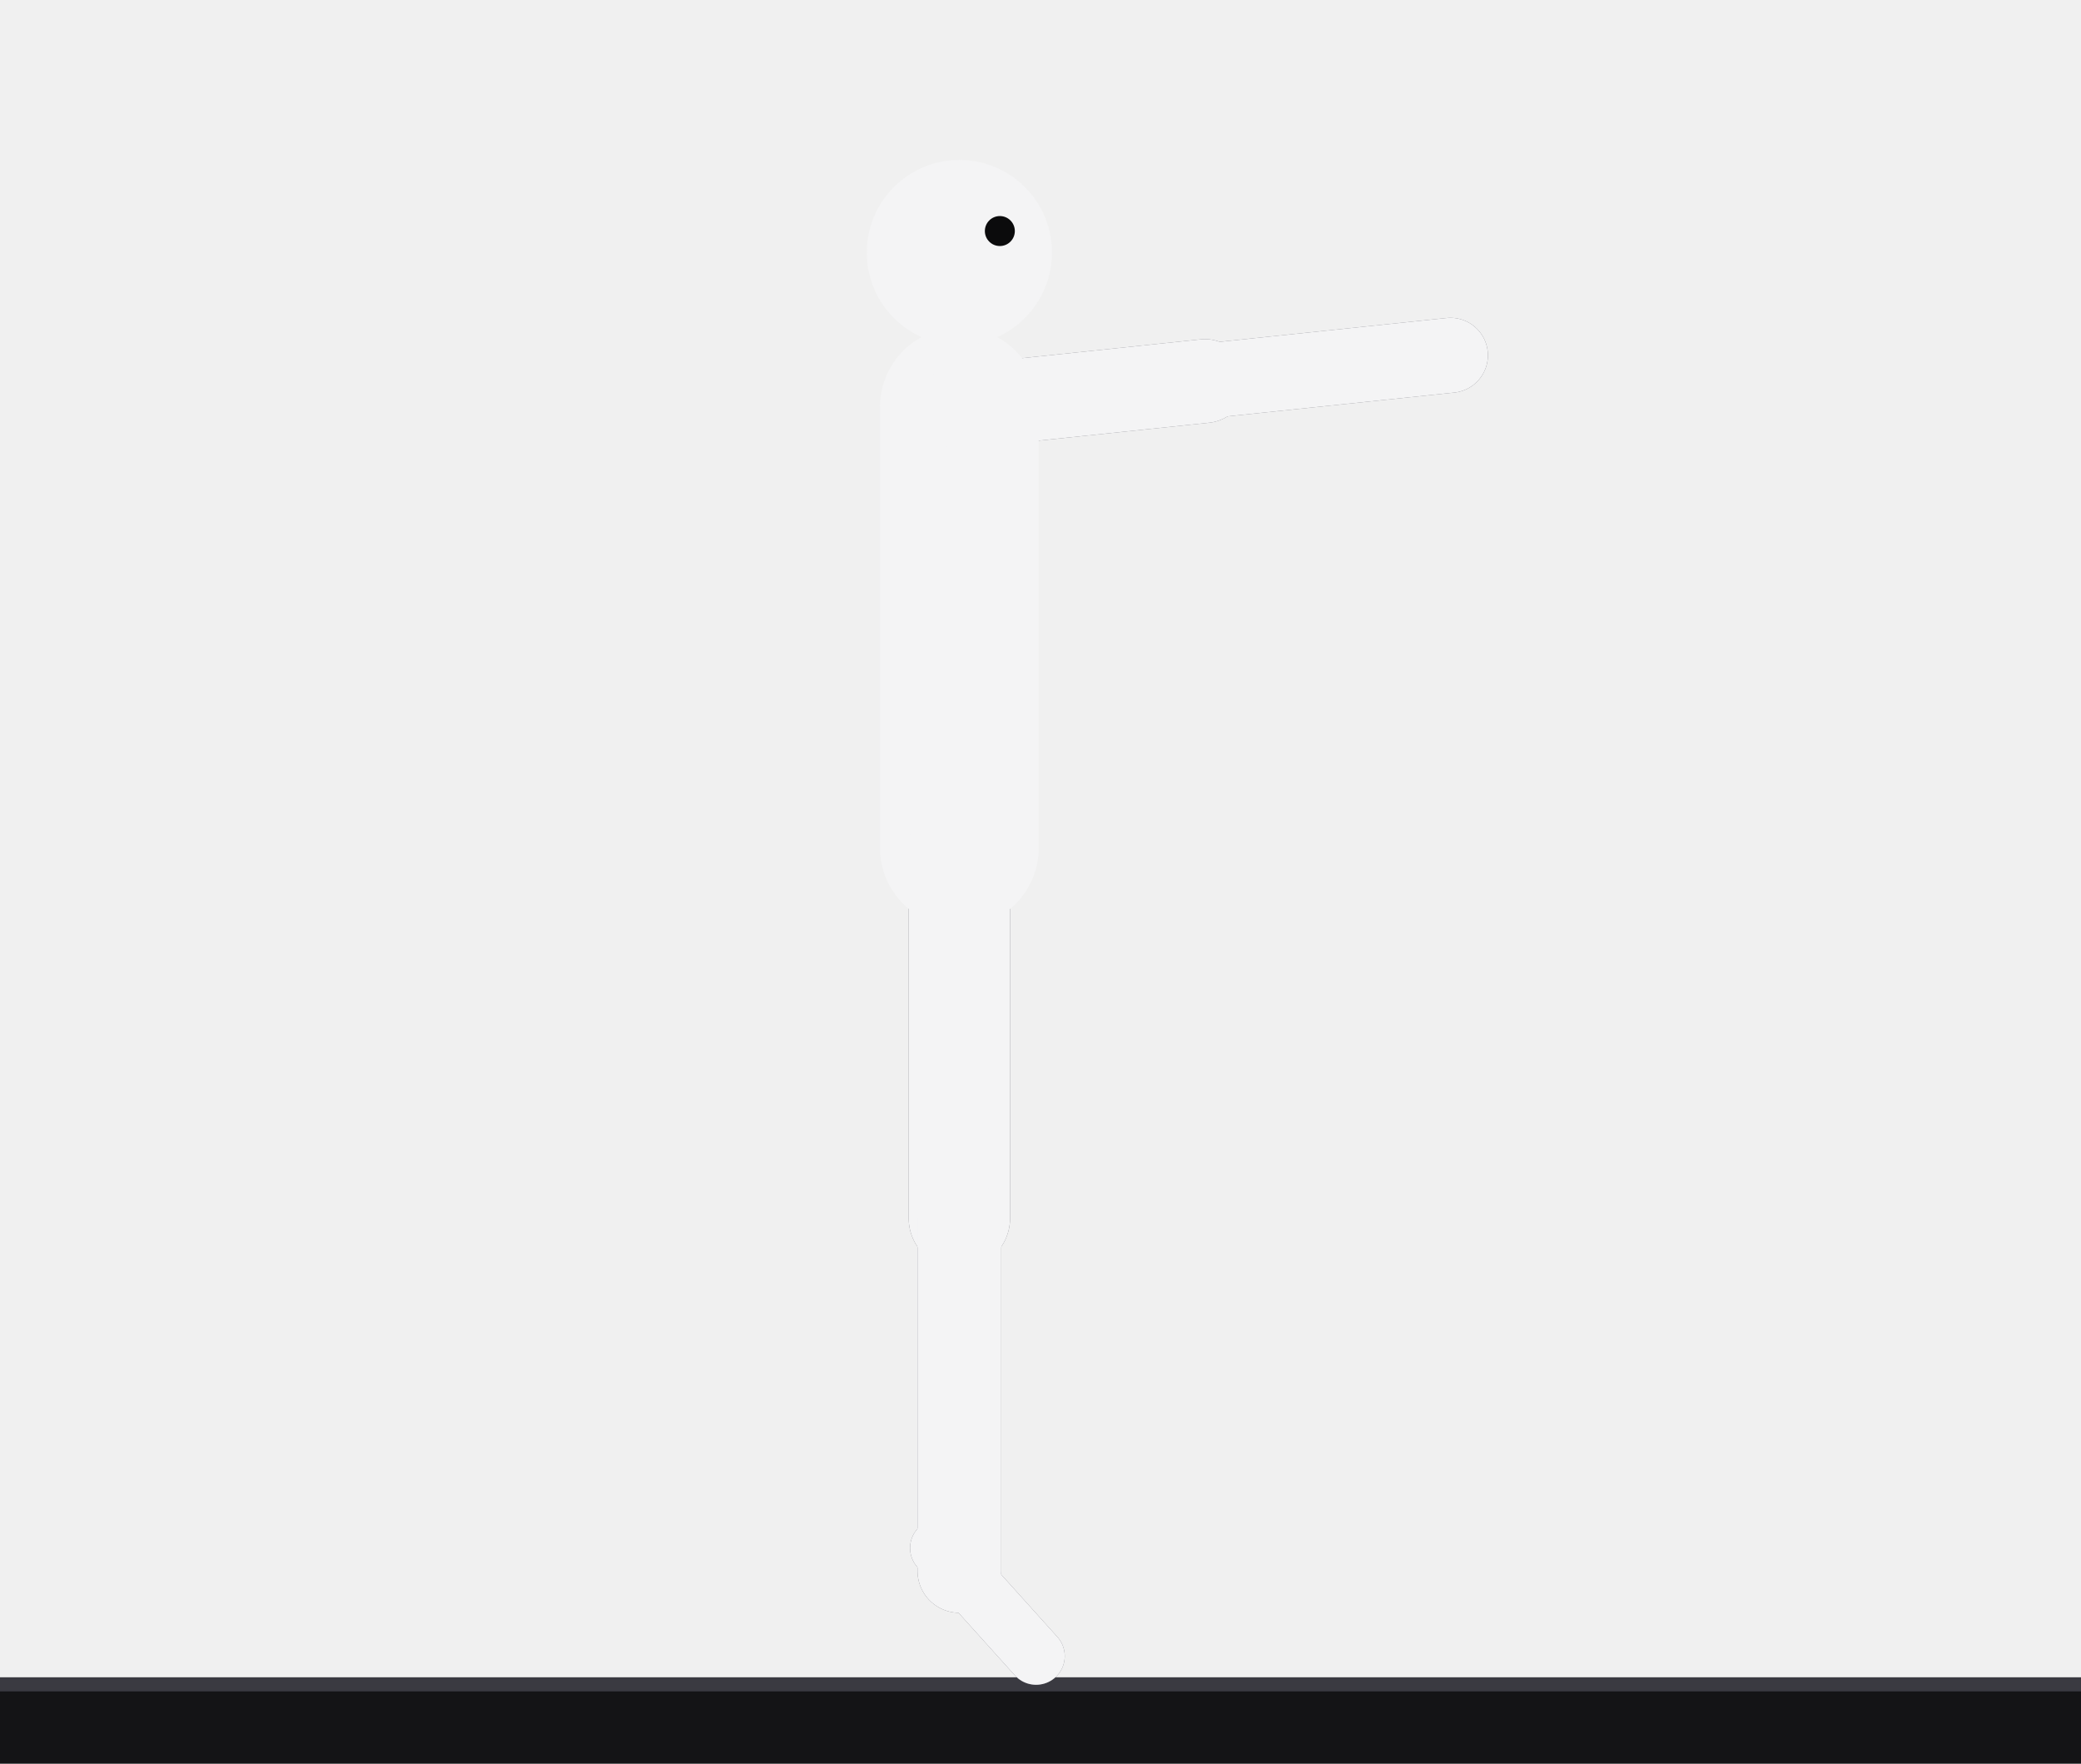
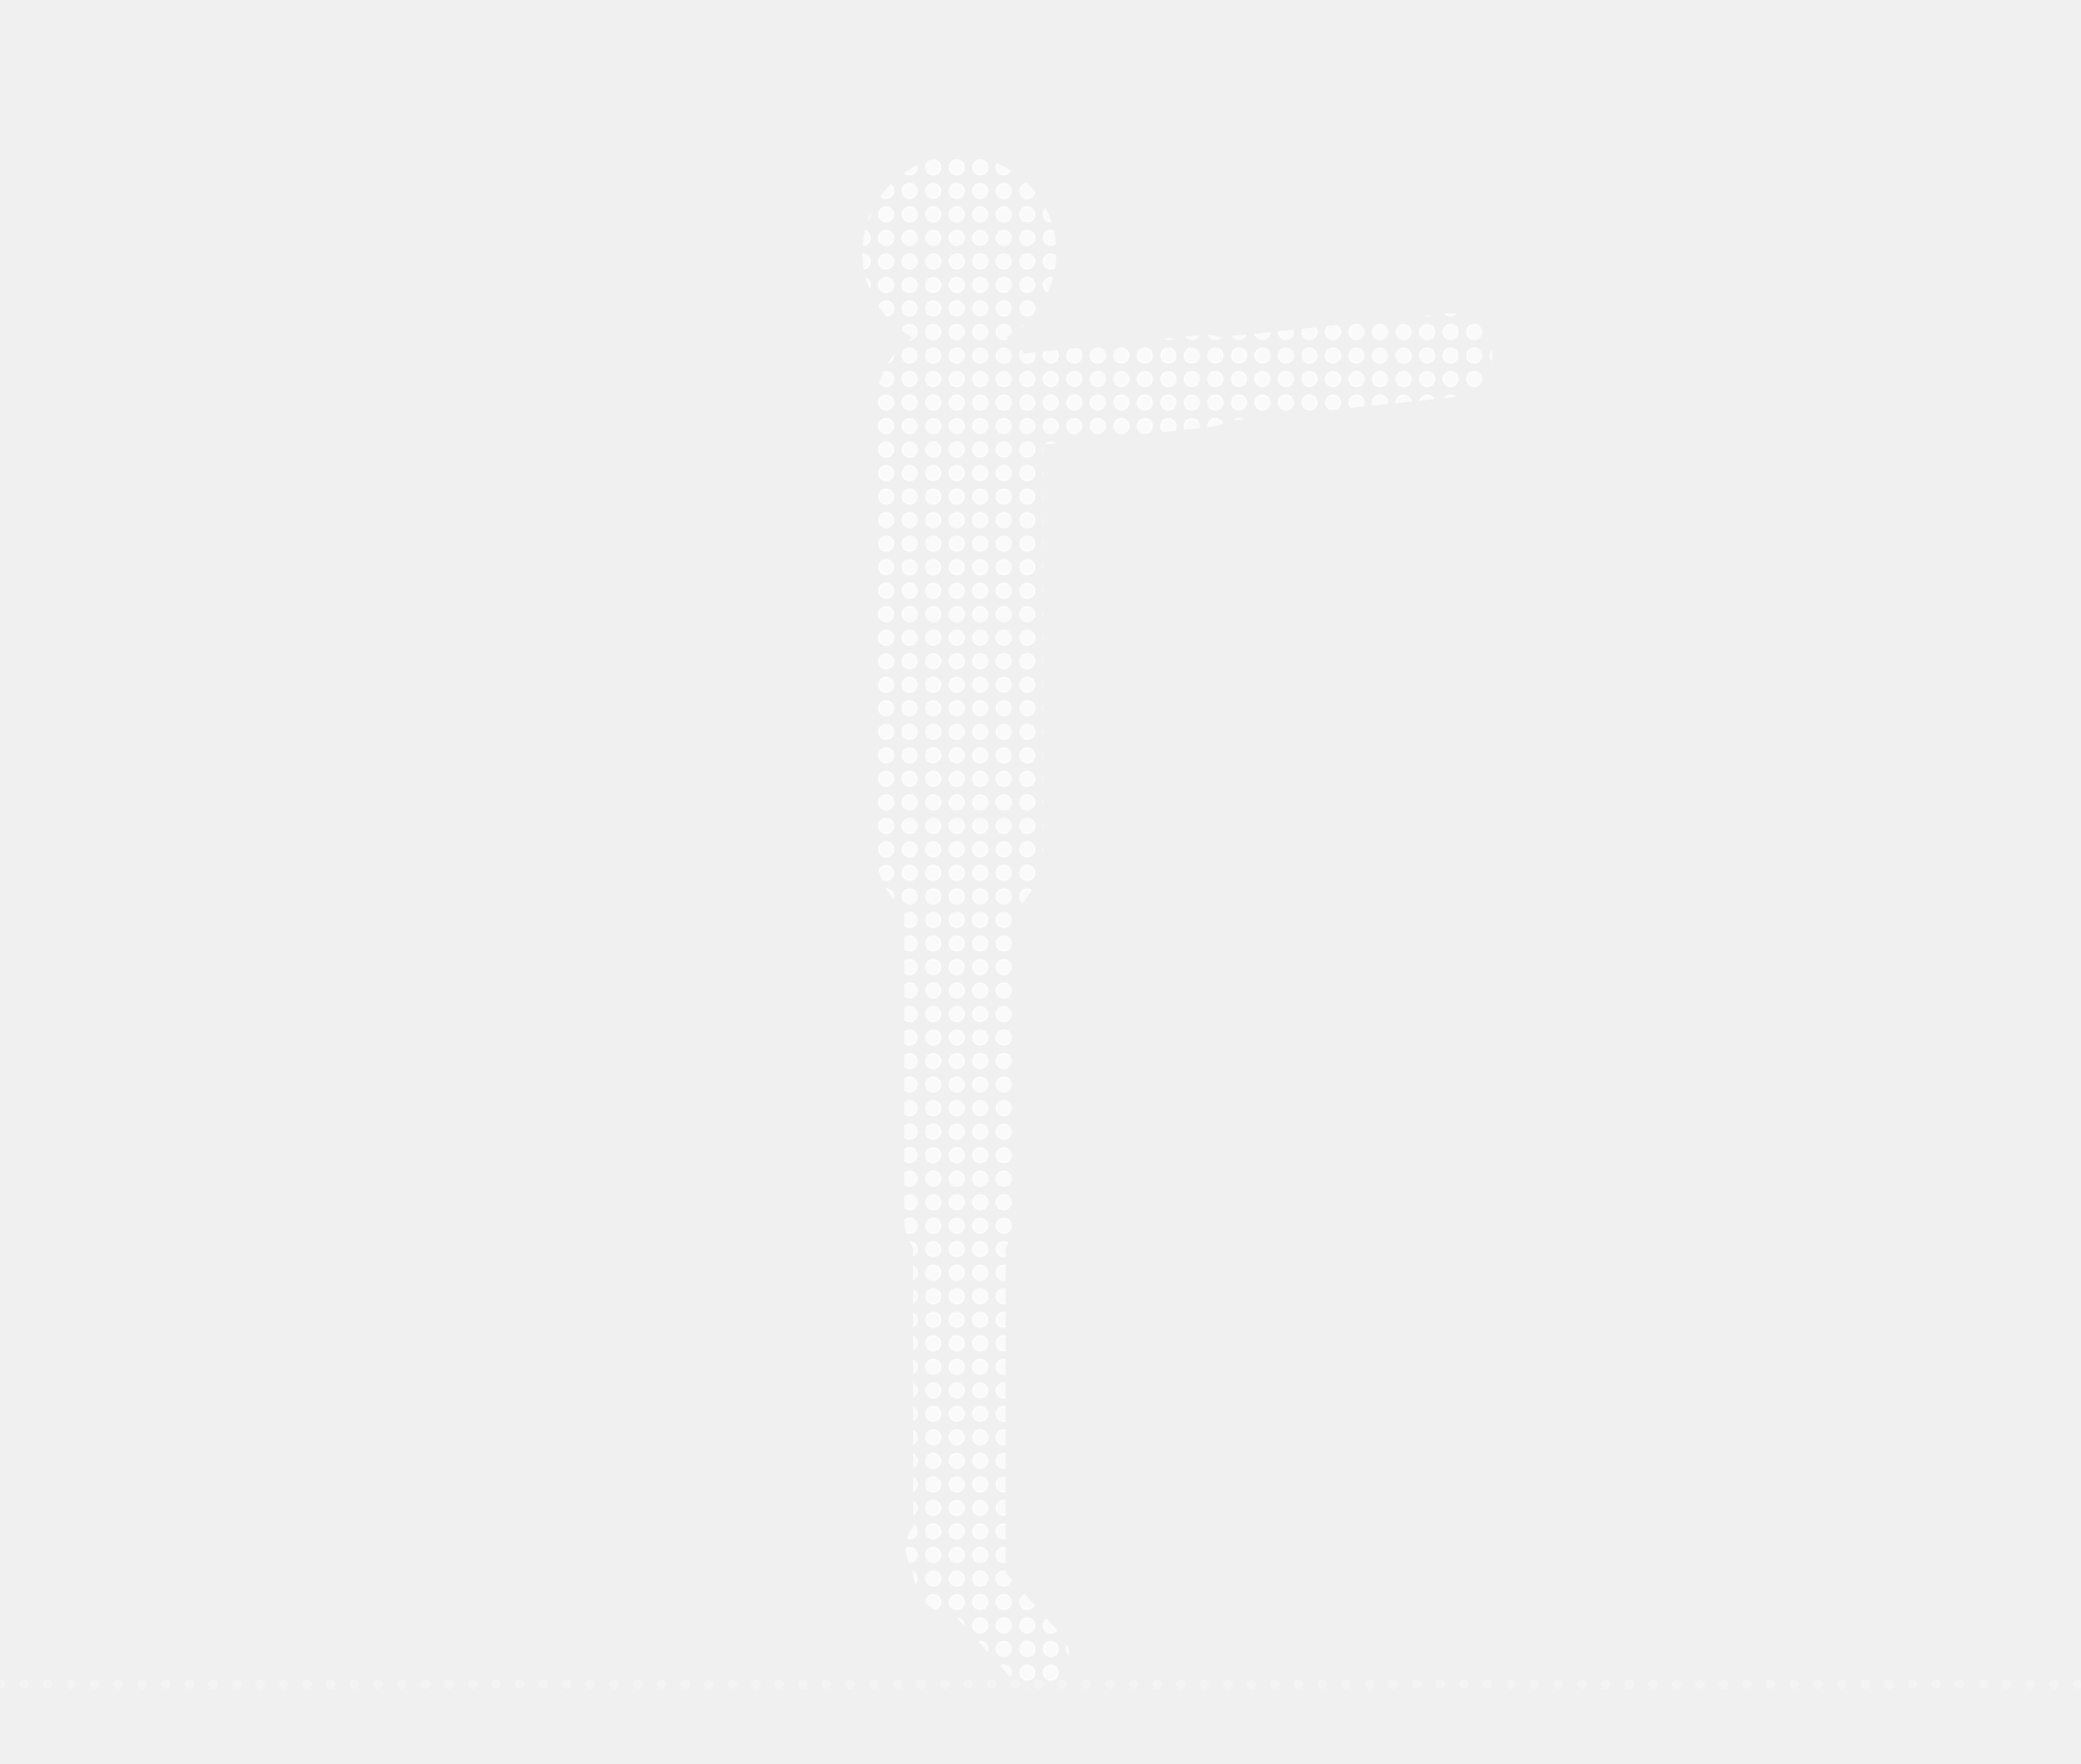
<svg xmlns="http://www.w3.org/2000/svg" width="354" height="300" viewBox="-104.5 -191.0 236.0 200.0" preserveAspectRatio="xMidYMid meet">
-   <rect x="-104.5" y="0" width="236.0" height="9.0" fill="#141416" />
-   <line x1="-104.5" y1="0" x2="131.5" y2="0" stroke="#3A3A41" stroke-width="1.6" />
-   <line x1="4.30" y1="-144.86" x2="32.15" y2="-147.79" stroke="#6B6B74" stroke-width="9.5" stroke-linecap="round" />
-   <line x1="32.15" y1="-147.79" x2="59.99" y2="-150.71" stroke="#6B6B74" stroke-width="8.5" stroke-linecap="round" />
-   <line x1="4.30" y1="-94.86" x2="4.30" y2="-52.86" stroke="#6B6B74" stroke-width="11.5" stroke-linecap="round" />
-   <line x1="4.30" y1="-52.86" x2="4.30" y2="-12.86" stroke="#6B6B74" stroke-width="9.5" stroke-linecap="round" />
-   <line x1="1.96" y1="-15.46" x2="13.00" y2="-3.20" stroke="#6B6B74" stroke-width="6.5" stroke-linecap="round" />
-   <line x1="4.30" y1="-94.86" x2="4.30" y2="-144.86" stroke="#F4F4F5" stroke-width="18" stroke-linecap="round" />
-   <line x1="4.30" y1="-144.86" x2="4.30" y2="-162.36" stroke="#F4F4F5" stroke-width="7" stroke-linecap="round" />
-   <circle cx="4.30" cy="-162.36" r="10.5" fill="#F4F4F5" />
-   <circle cx="8.89" cy="-164.80" r="1.7" fill="#0B0B0C" />
-   <line x1="4.30" y1="-94.86" x2="4.30" y2="-52.86" stroke="#F4F4F5" stroke-width="11.5" stroke-linecap="round" />
-   <line x1="4.30" y1="-52.86" x2="4.30" y2="-12.86" stroke="#F4F4F5" stroke-width="9.5" stroke-linecap="round" />
-   <line x1="1.96" y1="-15.46" x2="13.00" y2="-3.20" stroke="#F4F4F5" stroke-width="6.5" stroke-linecap="round" />
-   <line x1="4.30" y1="-144.86" x2="32.15" y2="-147.79" stroke="#F4F4F5" stroke-width="9.5" stroke-linecap="round" />
-   <line x1="32.15" y1="-147.79" x2="59.99" y2="-150.71" stroke="#F4F4F5" stroke-width="8.5" stroke-linecap="round" />
+   <defs>
+     <pattern id="d" width="2.667" height="2.667" patternUnits="userSpaceOnUse">
+       <circle cx="1.333" cy="1.333" r="0.933" fill="#FAFAFA" />
+     </pattern>
+   </defs>
+   <line x1="-104.46" y1="0.00" x2="131.54" y2="0.00" stroke="#FAFAFA" stroke-width="1.067" stroke-linecap="round" stroke-dasharray="0.01 2.667" opacity="0.4" />
+   <mask id="m1" maskUnits="userSpaceOnUse" x="-104.5" y="-191.0" width="236.0" height="200.0">
+     <line x1="4.30" y1="-144.86" x2="32.15" y2="-147.79" stroke="#5A5A5A" stroke-width="10.5" stroke-linecap="round" />
+     <line x1="32.15" y1="-147.79" x2="59.99" y2="-150.71" stroke="#5A5A5A" stroke-width="9.5" stroke-linecap="round" />
+     <line x1="4.30" y1="-94.86" x2="4.30" y2="-52.86" stroke="#5A5A5A" stroke-width="12.5" stroke-linecap="round" />
+     <line x1="4.30" y1="-52.86" x2="4.30" y2="-12.86" stroke="#5A5A5A" stroke-width="10.5" stroke-linecap="round" />
+     <line x1="1.96" y1="-15.46" x2="13.00" y2="-3.20" stroke="#5A5A5A" stroke-width="7.5" stroke-linecap="round" />
+     <line x1="4.30" y1="-94.86" x2="4.30" y2="-144.86" stroke="#FFFFFF" stroke-width="19" stroke-linecap="round" />
+     <line x1="4.30" y1="-144.86" x2="4.30" y2="-162.36" stroke="#FFFFFF" stroke-width="8" stroke-linecap="round" />
+     <circle cx="4.30" cy="-162.36" r="11.0" fill="#FFFFFF" />
+     <line x1="4.30" y1="-94.86" x2="4.30" y2="-52.86" stroke="#FFFFFF" stroke-width="12.5" stroke-linecap="round" />
+     <line x1="4.30" y1="-52.86" x2="4.30" y2="-12.86" stroke="#FFFFFF" stroke-width="10.5" stroke-linecap="round" />
+     <line x1="1.96" y1="-15.46" x2="13.00" y2="-3.20" stroke="#FFFFFF" stroke-width="7.5" stroke-linecap="round" />
+     <line x1="4.30" y1="-144.86" x2="32.15" y2="-147.79" stroke="#FFFFFF" stroke-width="10.5" stroke-linecap="round" />
+     <line x1="32.15" y1="-147.79" x2="59.99" y2="-150.71" stroke="#FFFFFF" stroke-width="9.5" stroke-linecap="round" />
+   </mask>
+   <rect x="-104.5" y="-191.0" width="236.0" height="200.0" fill="url(#d)" mask="url(#m1)" />
</svg>
